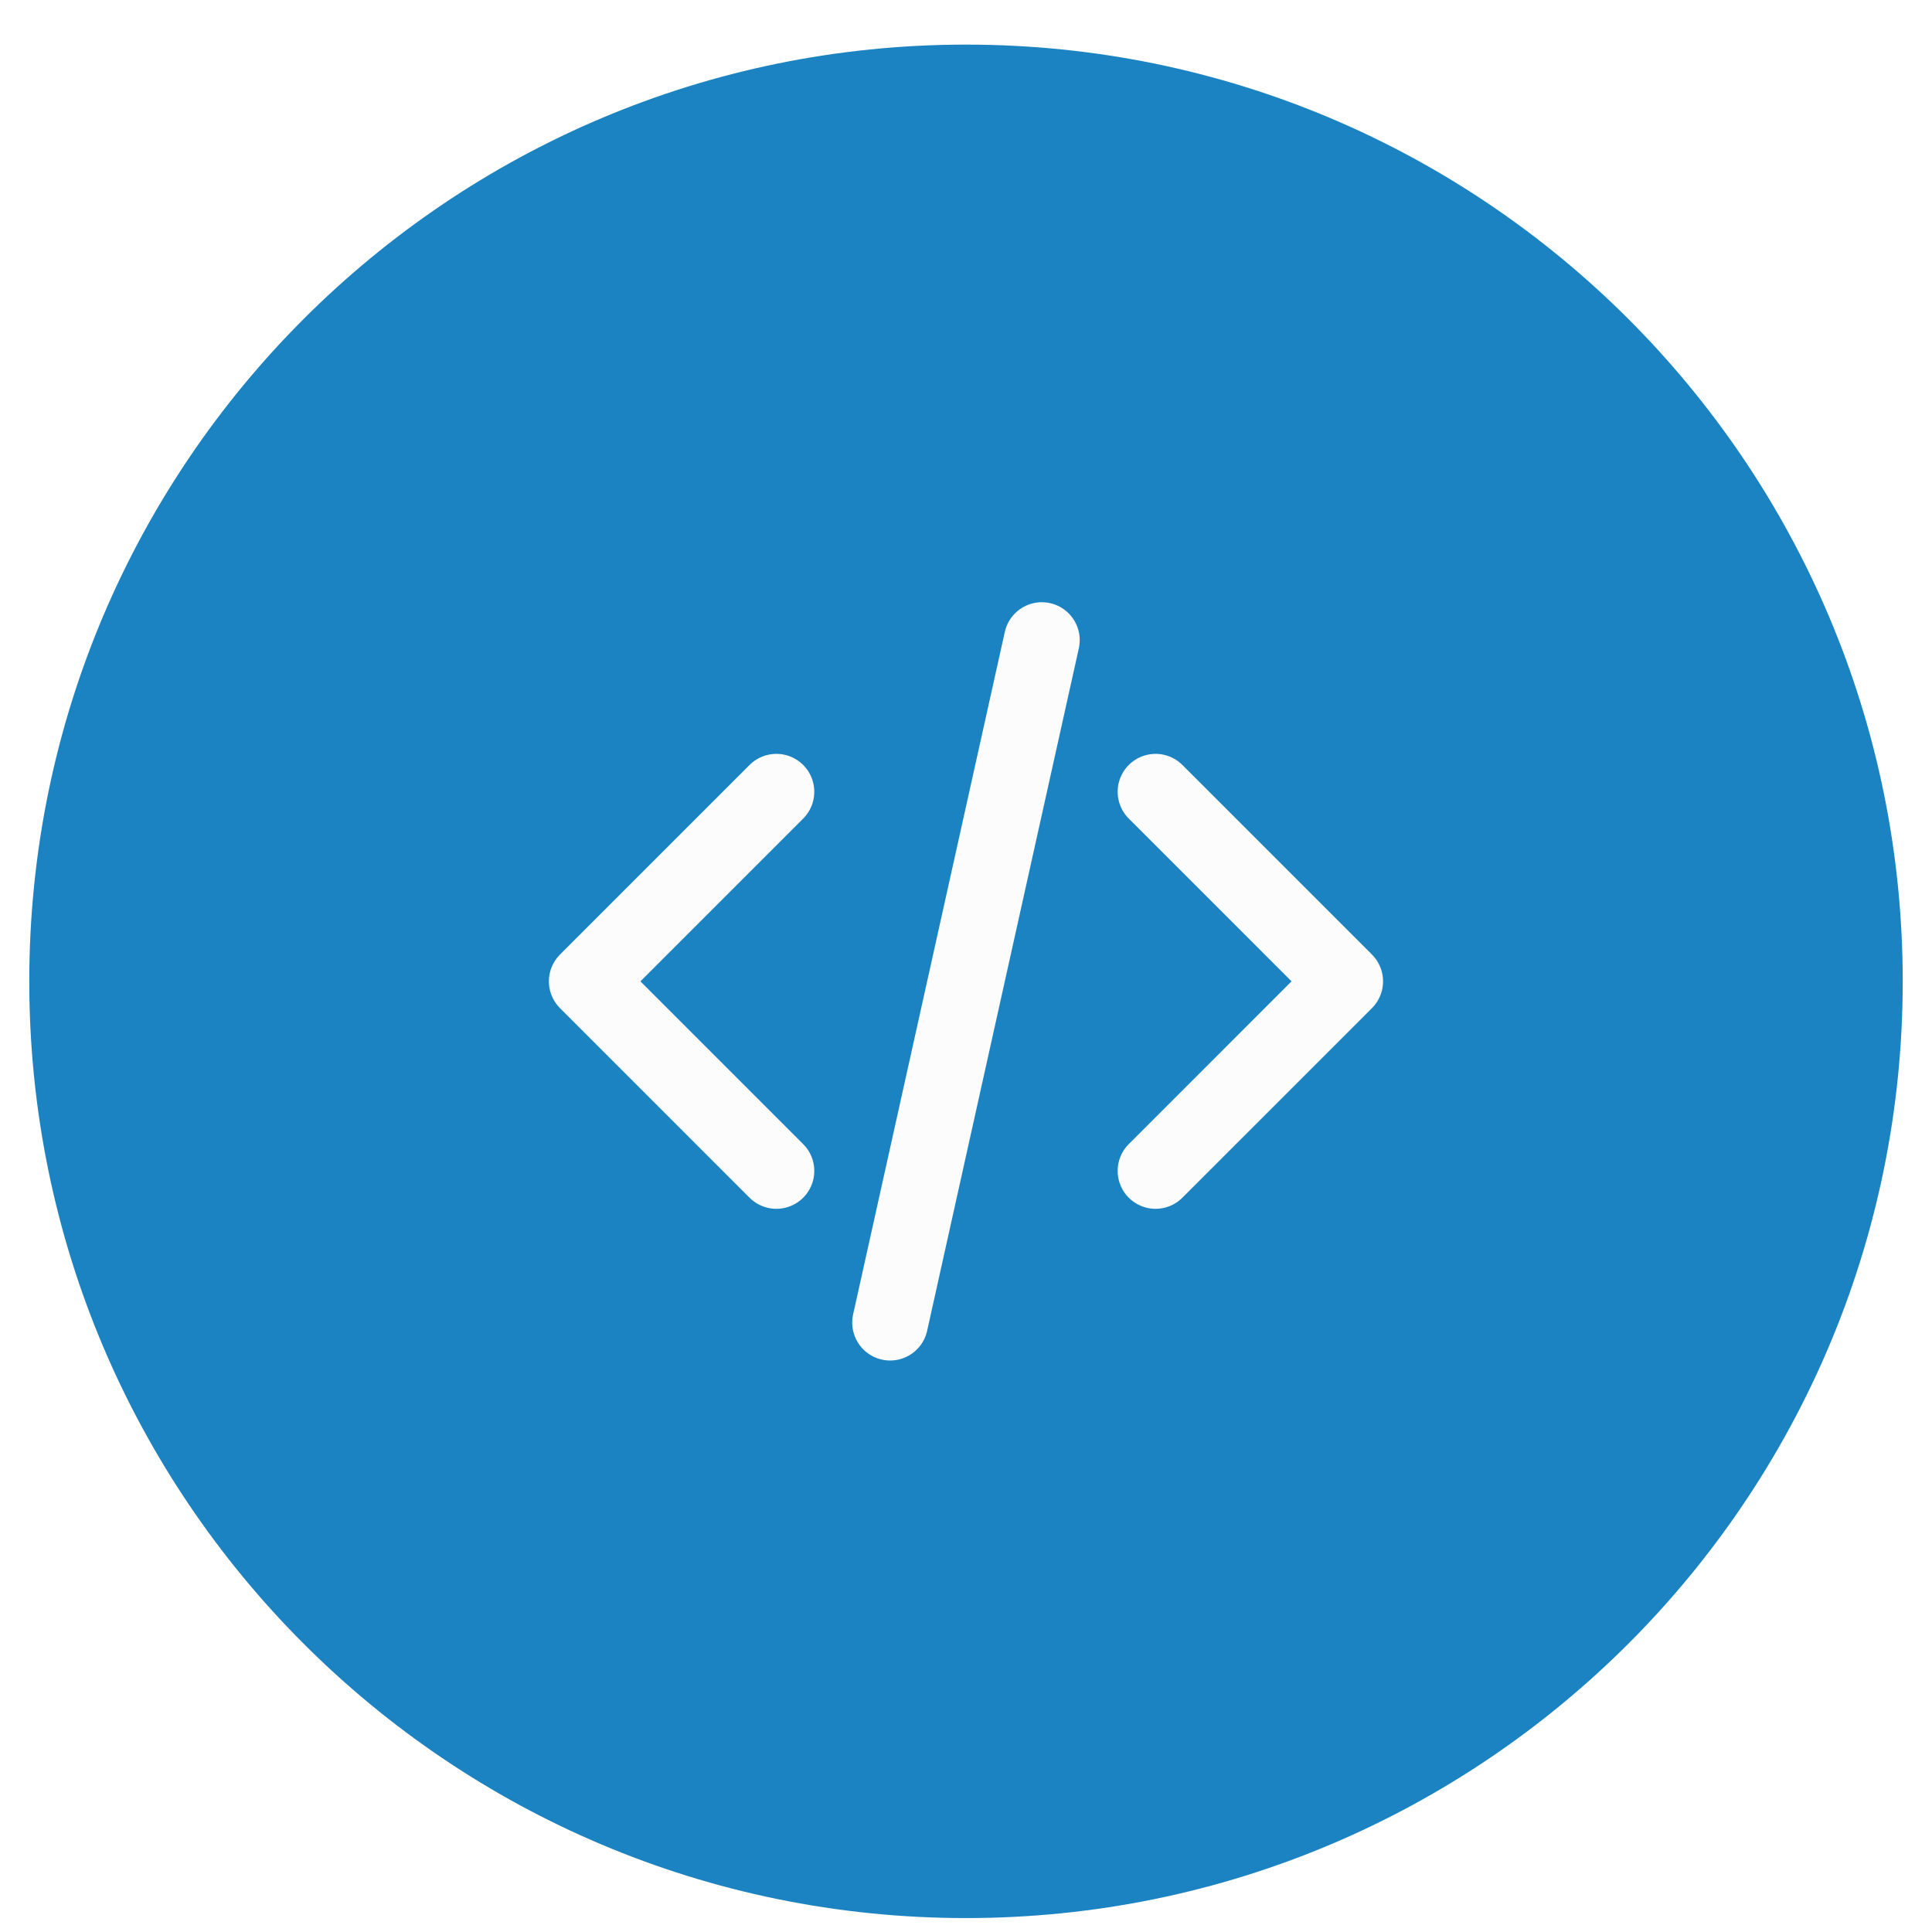
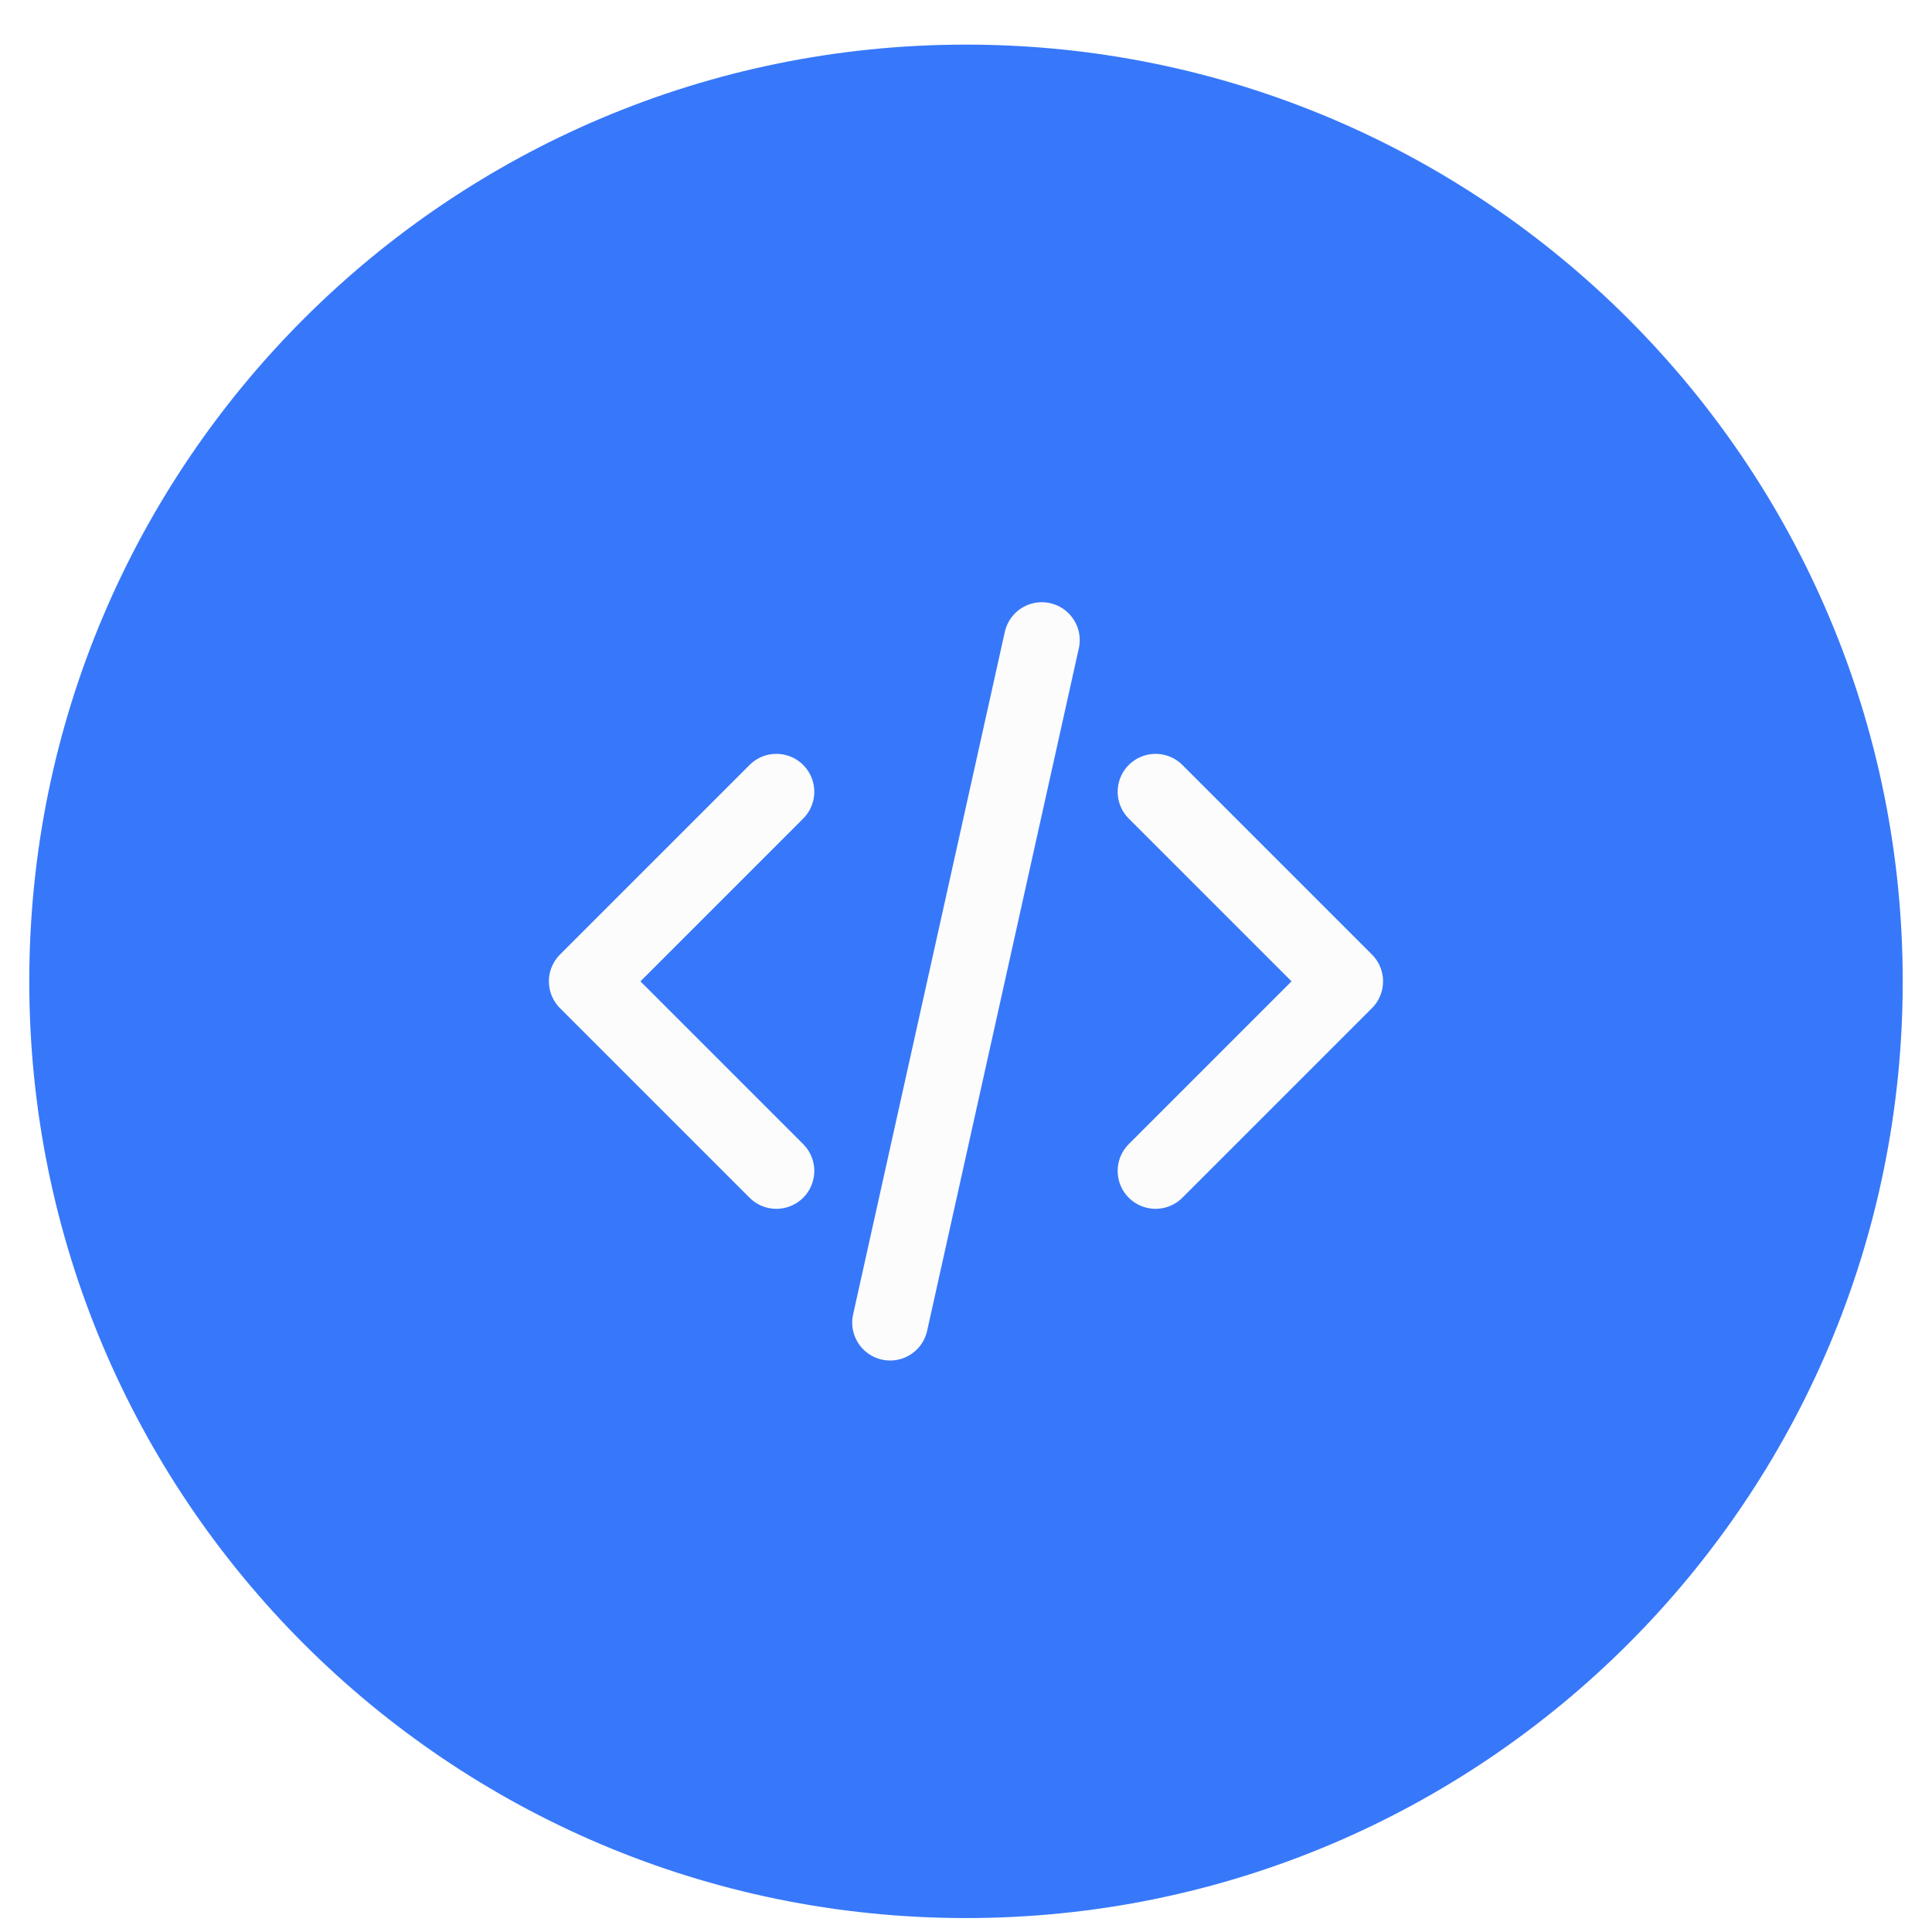
<svg xmlns="http://www.w3.org/2000/svg" width="33" height="33" viewBox="0 0 33 33" fill="none">
-   <rect x="0.5" y="0.762" width="32" height="32" rx="16" fill="#1B83C1" />
+   <rect x="0.5" y="0.762" width="32" height="32" rx="16" fill="#3778fa" />
  <path d="M19.738 20L22.976 16.762L19.738 13.524M13.261 13.524L10.023 16.762L13.261 20M17.795 10.934L15.204 22.591" stroke="#FCFCFC" stroke-width="1.295" stroke-linecap="round" stroke-linejoin="round" />
</svg>
